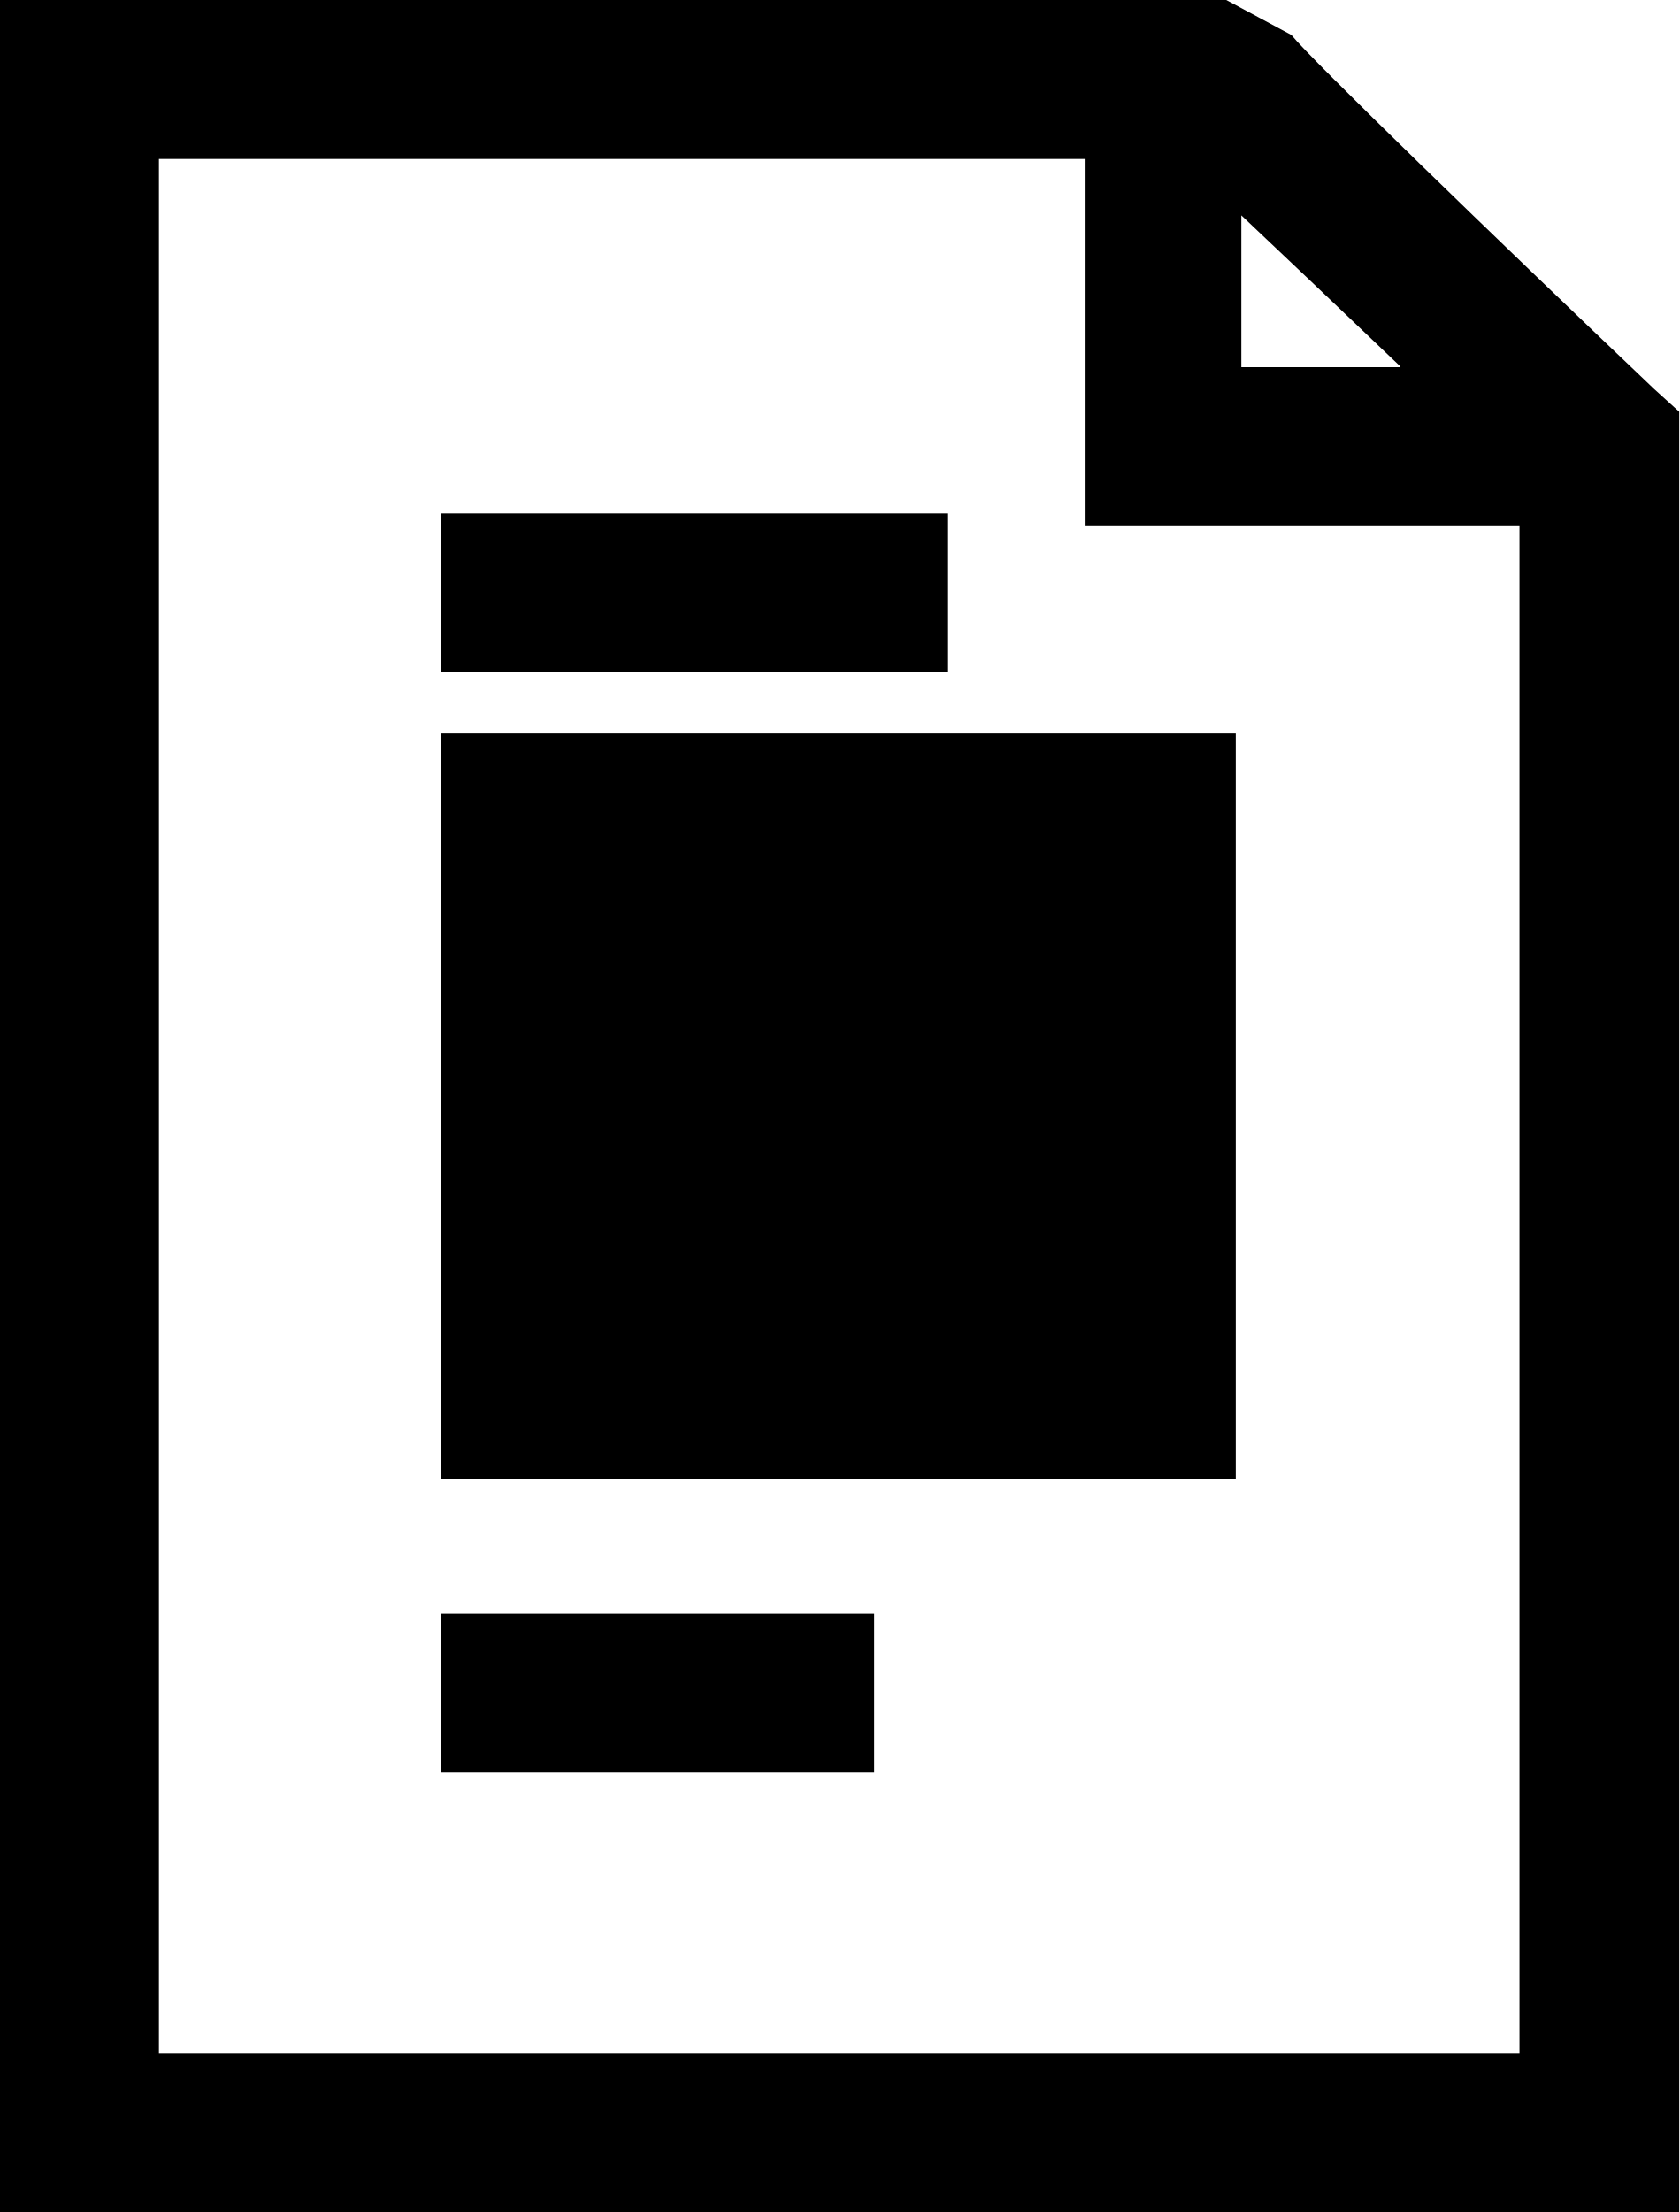
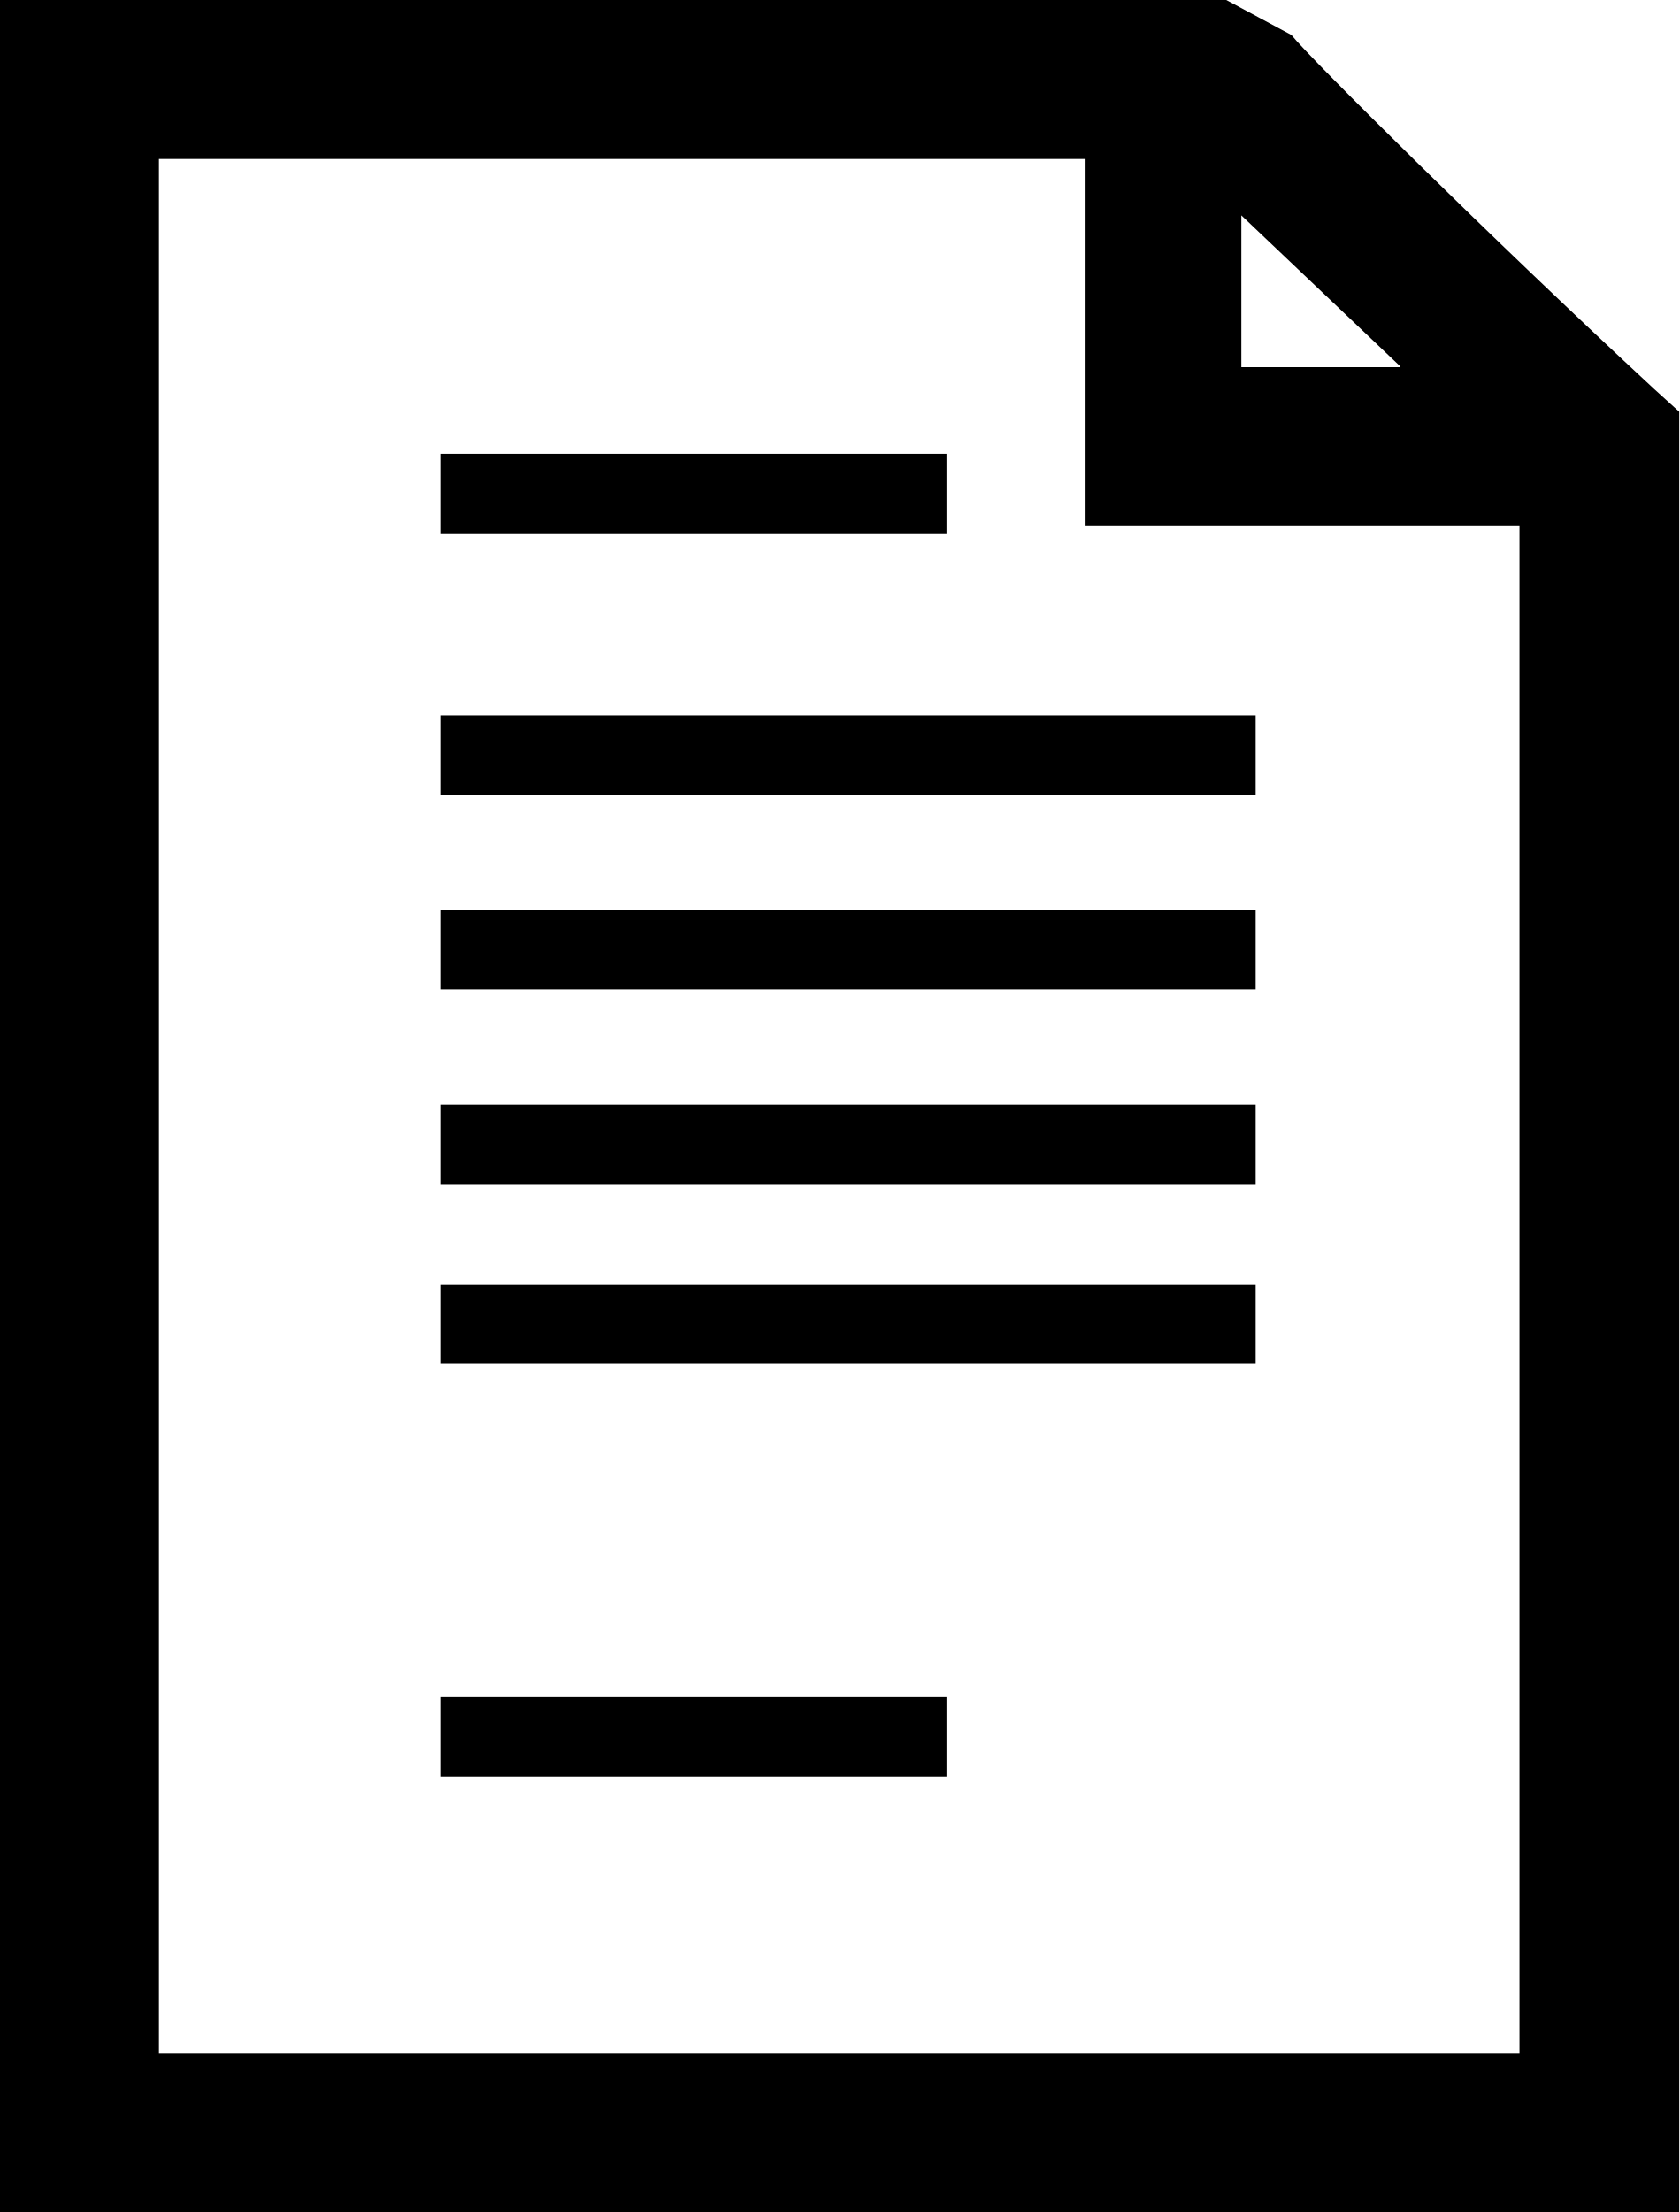
<svg xmlns="http://www.w3.org/2000/svg" id="Layer_1" data-name="Layer 1" viewBox="0 0 21.13 27.83">
-   <path id="path" d="M20.81,4.89C18.77,2.95,16.5.75,16.25.44L15.43,0H0V27.83H21.13V5.18Zm-3.19-.27h-2V2.71C16.13,3.19,16.77,3.8,17.62,4.61ZM2,25.83V2H13.66V6.61h5.46V25.83ZM11.93,8.46H5.55v-2h6.38ZM11,22.3H5.55v-2H11Zm4.55-3.69h-10V9.23h10Z" />
+   <path d="M20.81,4.89C18.77,3,16.5.75,16.25.44L15.43,0H0V27.83H21.13V5.18Zm-3.19-.27h-2V2.71l2,1.9ZM2,25.83V2H13.66V6.61h5.46V25.83ZM5.54,5.71h6.37v1H5.54Zm0,15.64h6.37v1H5.54ZM5.54,9H15.8v1H5.54Zm0,2.45H15.8v1H5.54Zm0,2.45H15.8v1H5.54Zm0,2.26H15.8v1H5.54Z" />
</svg>
